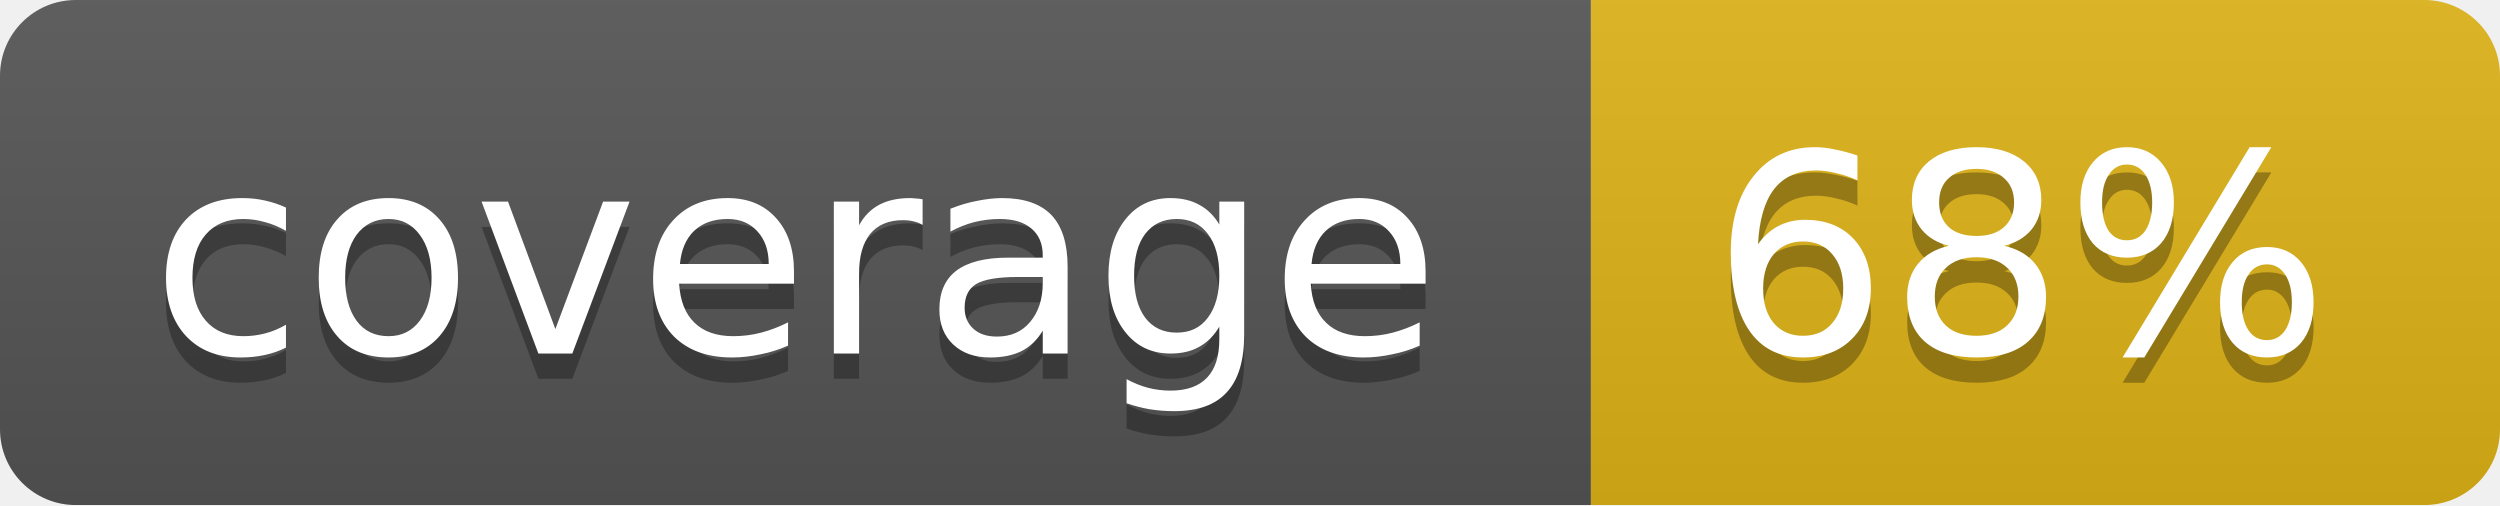
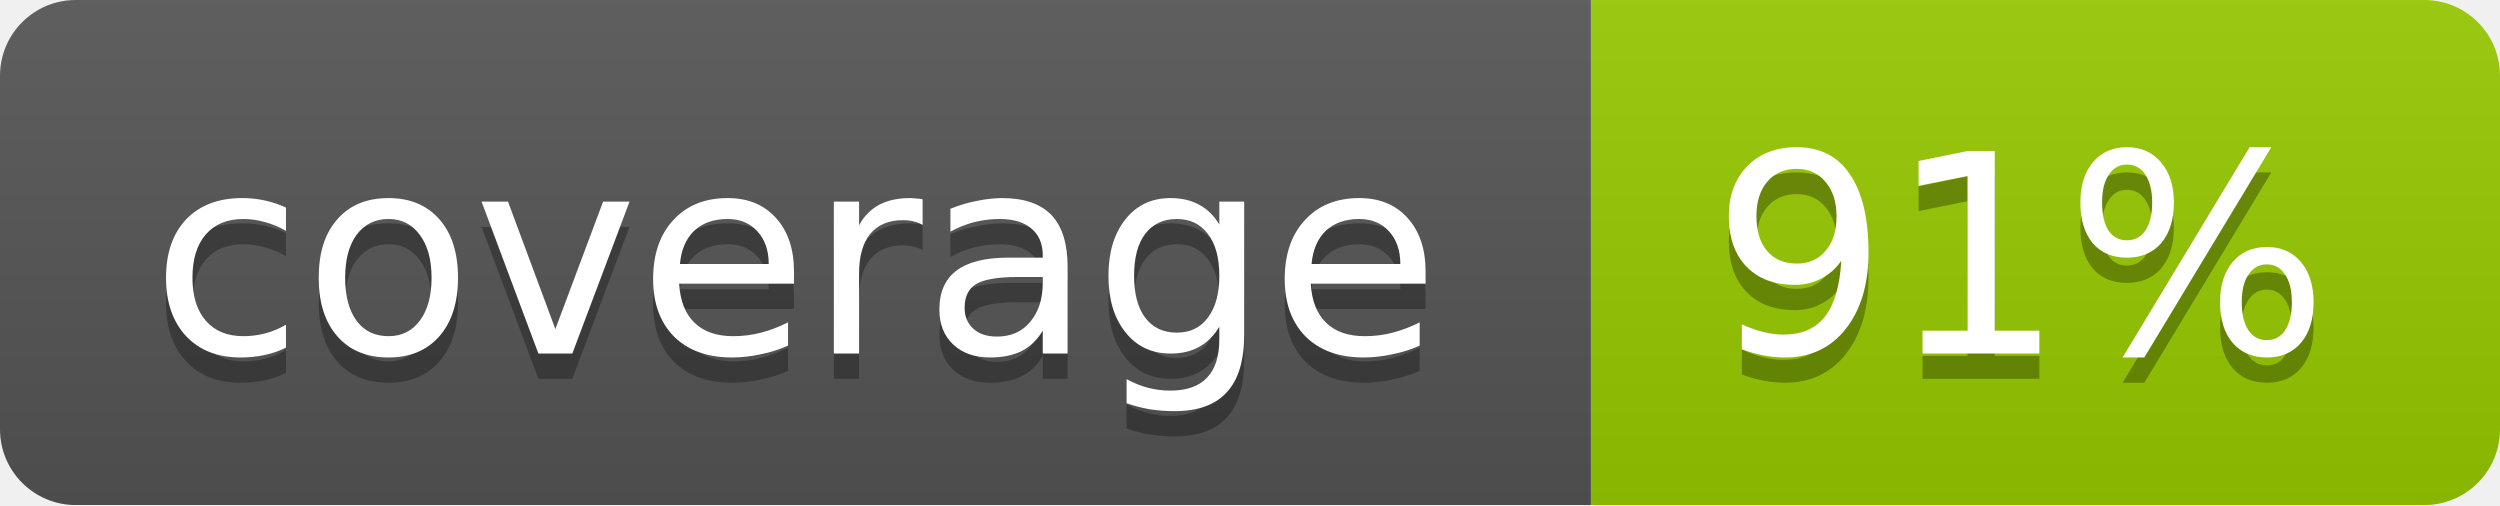
<svg xmlns="http://www.w3.org/2000/svg" width="99" height="20">
  <linearGradient id="b" x2="0" y2="100%">
    <stop offset="0" stop-color="#bbb" stop-opacity=".1" />
    <stop offset="1" stop-opacity=".1" />
  </linearGradient>
  <mask id="a">
    <rect width="99" height="20" rx="3" fill="#fff" />
  </mask>
  <g mask="url(#a)">
    <path fill="#555" d="M0 0h63v20H0z" />
-     <path fill="#dfb317" d="M63 0h36v20H63z" />
+     <path fill="#97CA00" d="M63 0h36v20H63z" />
    <path fill="url(#b)" d="M0 0h99v20H0z" />
  </g>
  <g fill="#fff" text-anchor="middle" font-family="DejaVu Sans,Verdana,Geneva,sans-serif" font-size="11">
    <text x="31.5" y="15" fill="#010101" fill-opacity=".3">coverage</text>
    <text x="31.5" y="14">coverage</text>
-     <text x="80" y="15" fill="#010101" fill-opacity=".3">68%</text>
-     <text x="80" y="14">68%</text>
+     <text x="80" y="15" fill="#010101" fill-opacity=".3">91%</text>
+     <text x="80" y="14">91%</text>
  </g>
</svg>
